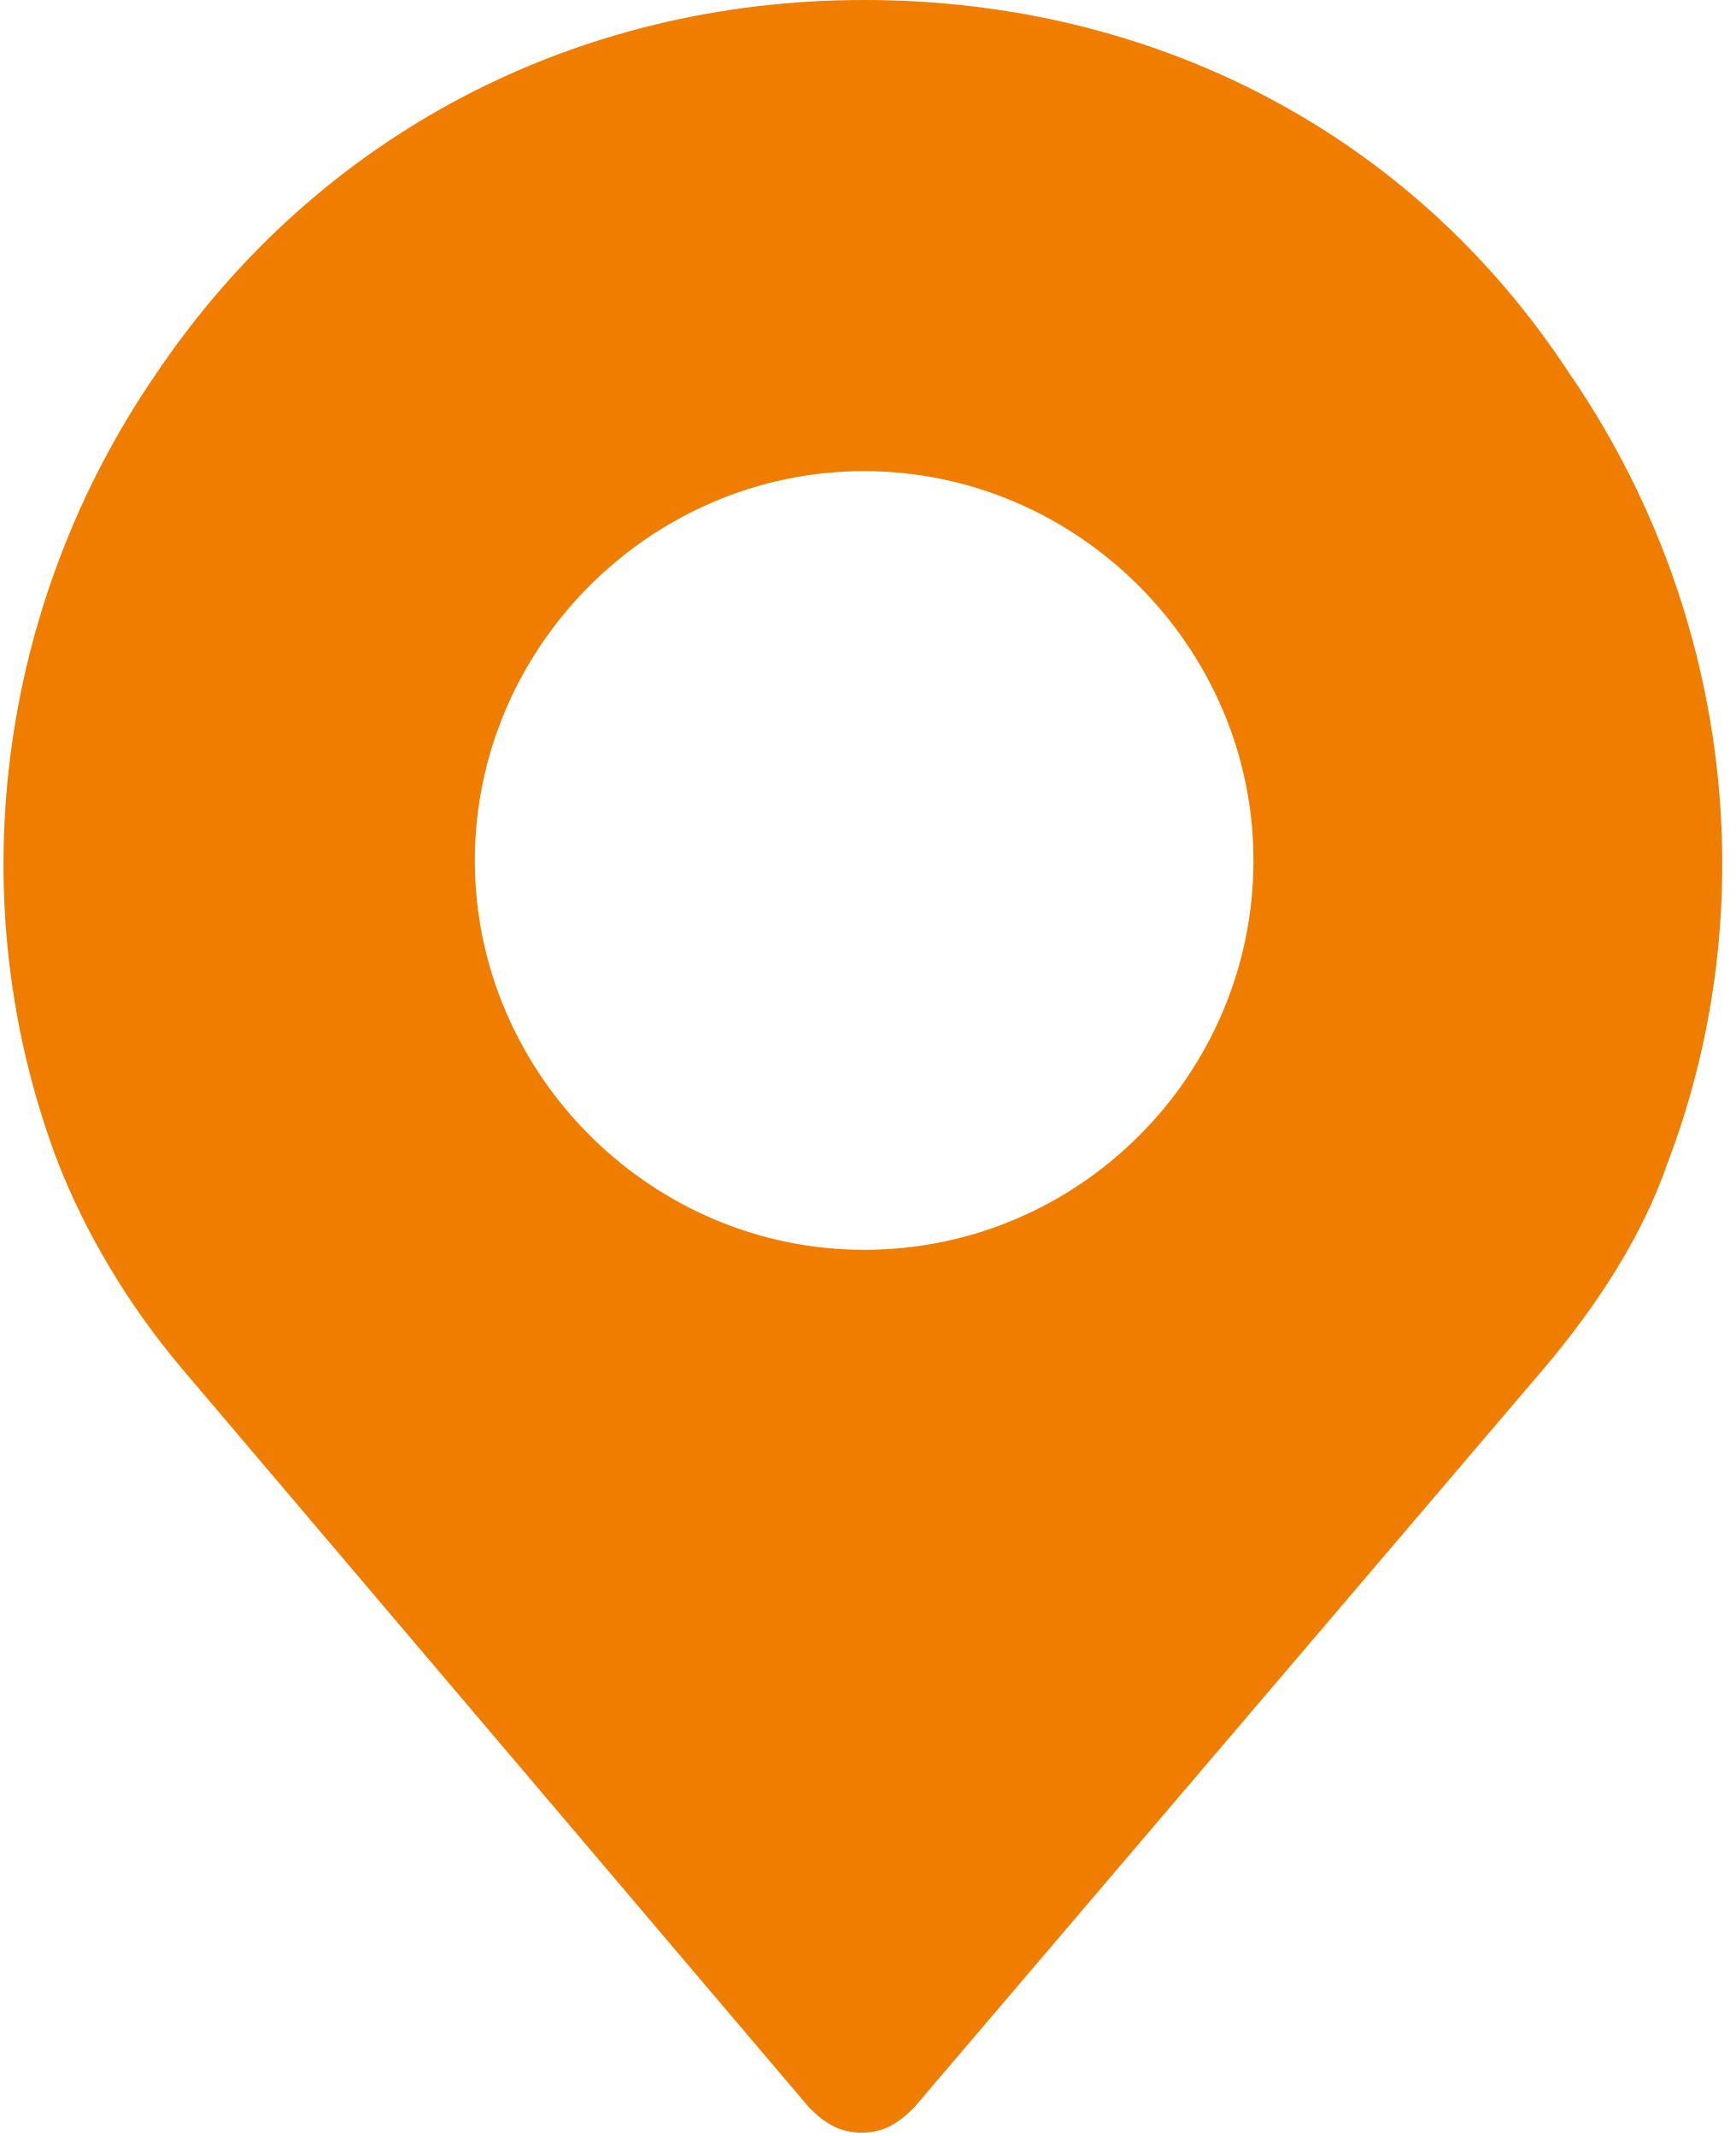
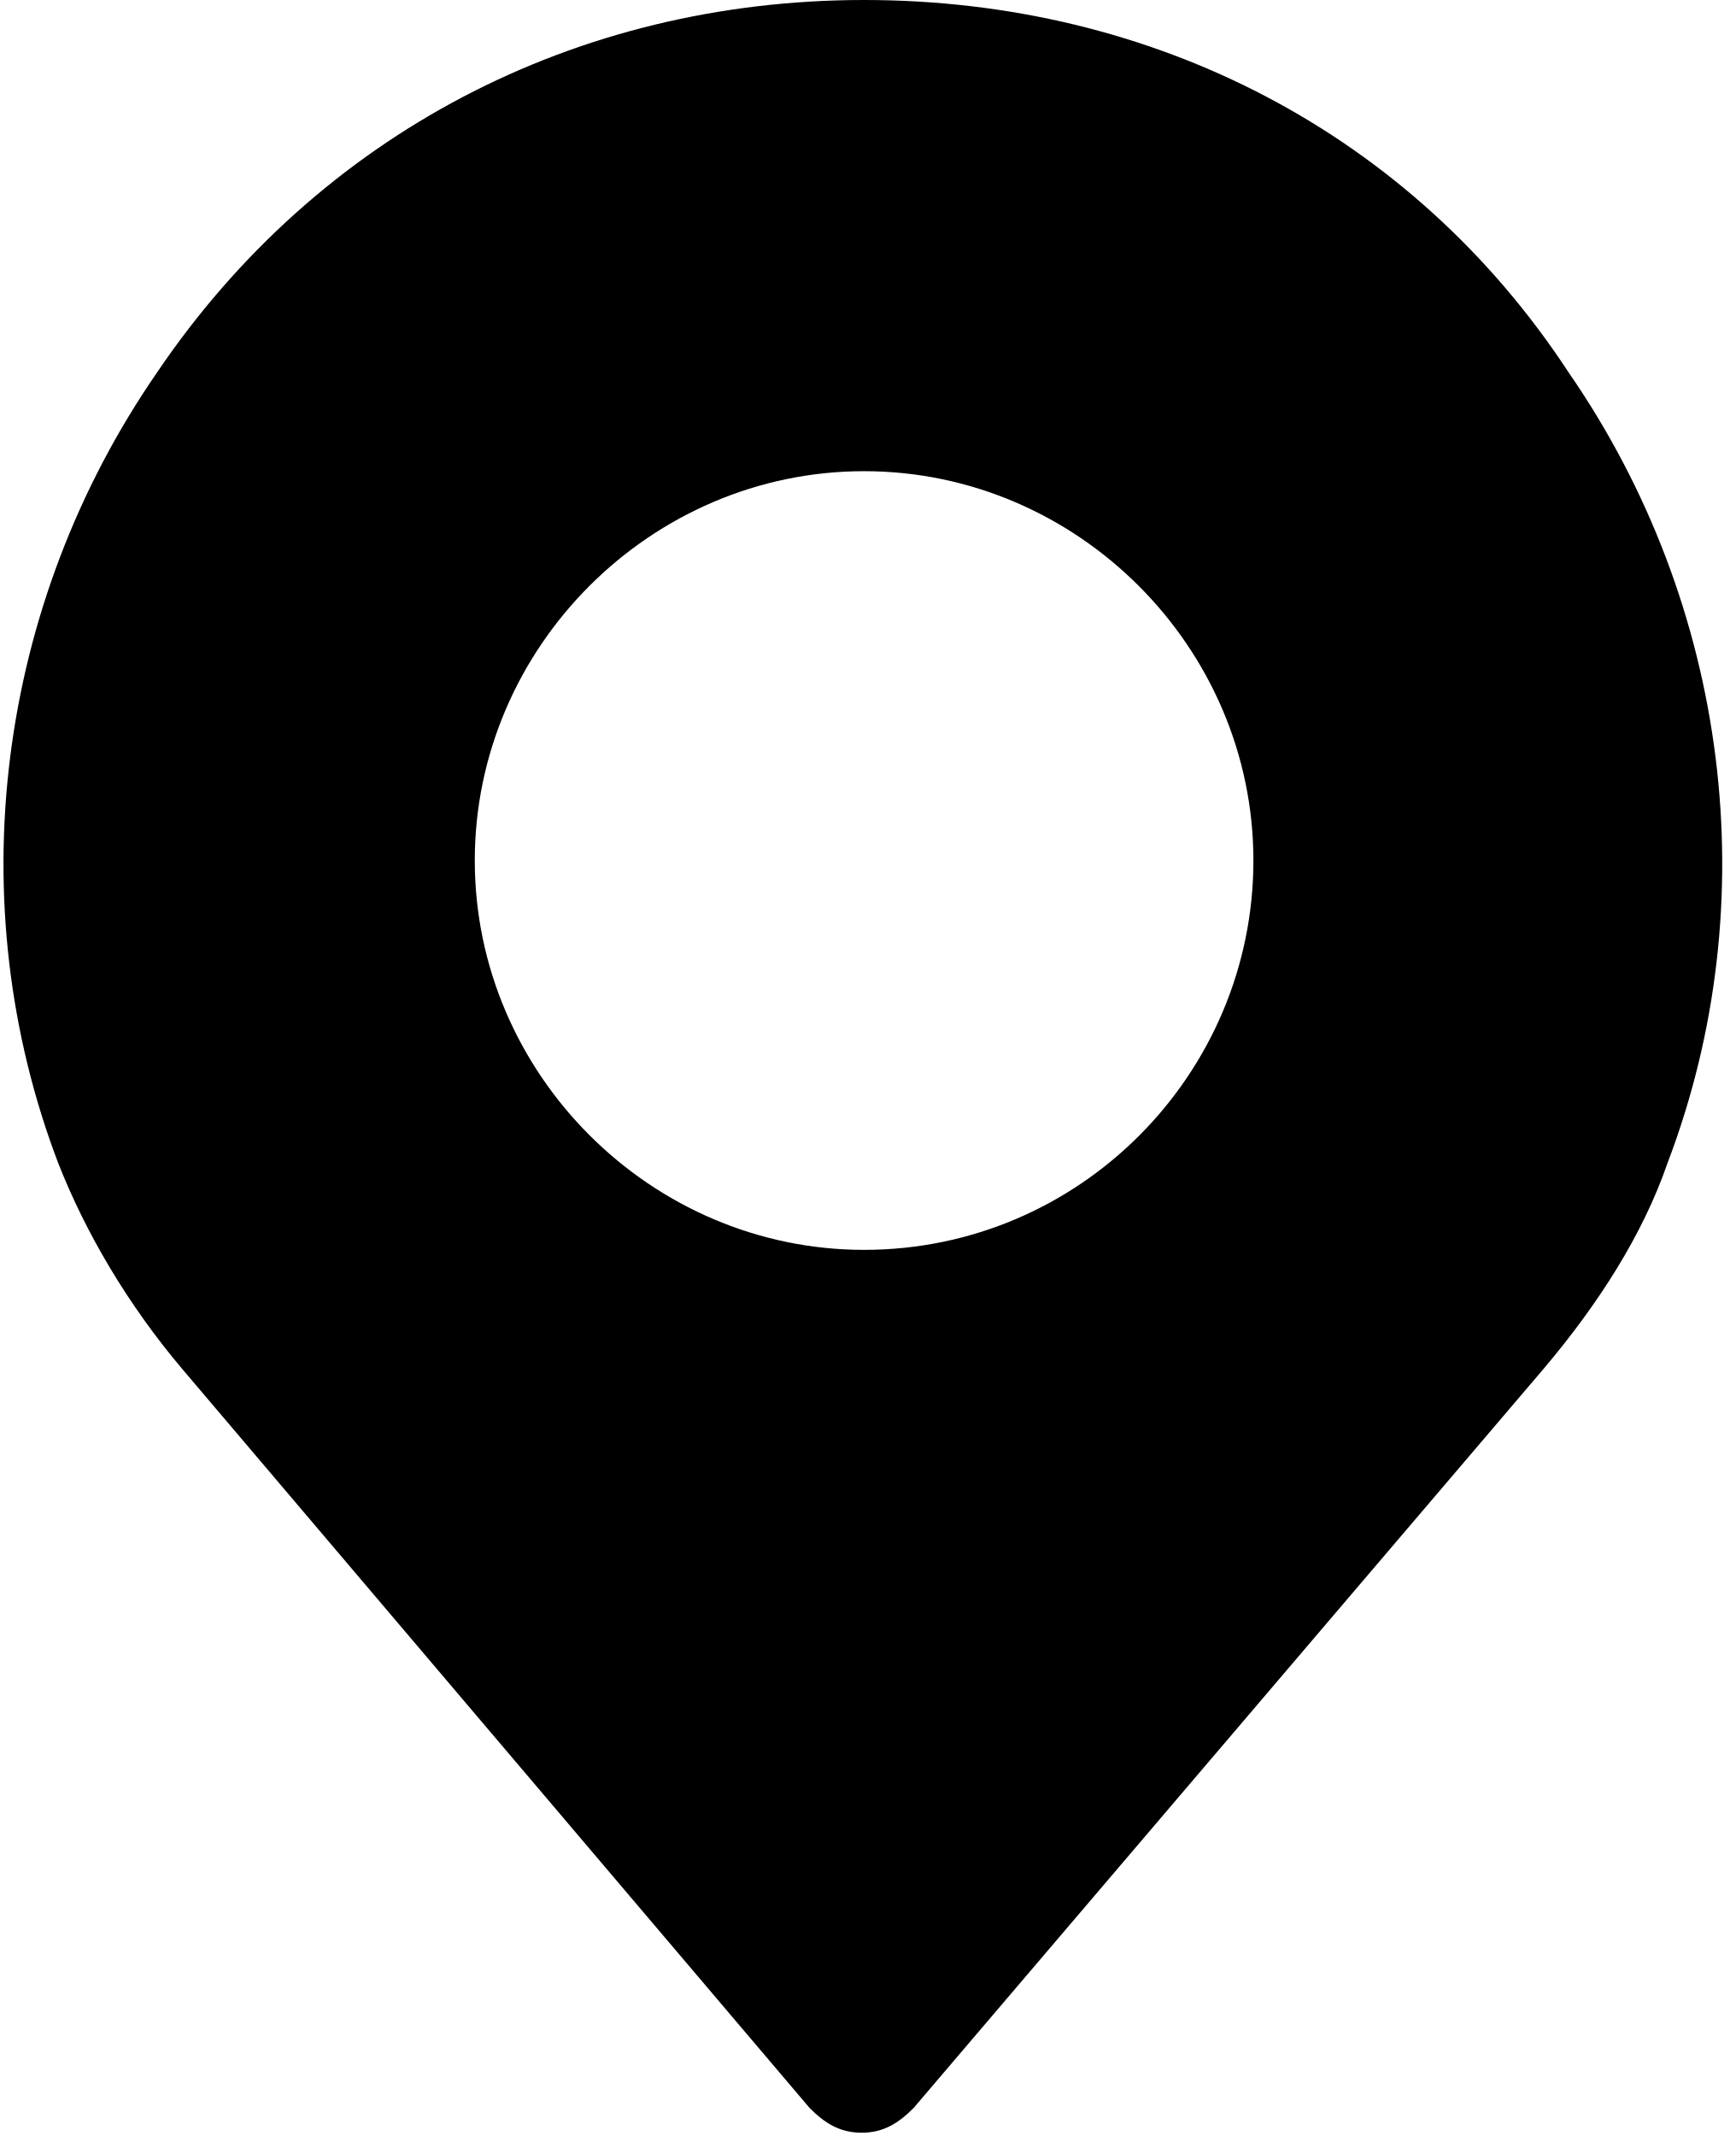
- <svg xmlns="http://www.w3.org/2000/svg" width="13px" height="16px" viewBox="0 0 13 16" version="1.1">
-   <defs />
-   <g id="HOG-1920/1140" stroke="none" stroke-width="1" fill="none" fill-rule="evenodd" transform="translate(-435, -1371)">
-     <g id="Program" transform="translate(0, 866)" fill="#EE7D00" fill-rule="nonzero">
-       <g id="li-2-Open" transform="translate(389, 456)">
-         <g id="Map-Button" transform="translate(46, 44)">
-           <g id="location" transform="translate(0, 5)">
-             <path d="M11.749,2.786 C10.578,1.003 8.647,0 6.473,0 C4.318,0 2.386,1.003 1.179,2.786 C-0.028,4.533 -0.307,6.762 0.436,8.712 C0.64,9.232 0.956,9.771 1.365,10.254 L6.064,15.79 C6.176,15.901 6.287,15.975 6.455,15.975 C6.622,15.975 6.733,15.901 6.845,15.79 L11.563,10.254 C11.972,9.771 12.306,9.251 12.492,8.712 C13.235,6.762 12.956,4.533 11.749,2.786 Z M6.473,9.362 C4.876,9.362 3.557,8.043 3.557,6.446 C3.557,4.848 4.876,3.529 6.473,3.529 C8.071,3.529 9.39,4.848 9.39,6.446 C9.39,8.043 8.089,9.362 6.473,9.362 Z" id="Shape" />
-           </g>
-         </g>
-       </g>
-     </g>
-   </g>
+ <svg xmlns="http://www.w3.org/2000/svg" version="1.1" width="832" height="1024" viewBox="0 0 832 1024">
+   <g id="icomoon-ignore">
+ </g>
+   <path d="M751.918 178.329c-74.898-114.131-198.54-178.329-337.637-178.329-137.908 0-261.55 64.199-338.826 178.329-77.276 111.753-95.109 254.416-47.554 379.247 13.077 33.288 33.288 67.765 59.443 98.676l300.782 354.281c7.133 7.133 14.266 11.889 24.966 11.889s17.833-4.755 24.966-11.889l301.971-354.281c26.155-30.91 47.554-64.199 59.443-98.676 47.554-124.83 29.722-267.494-47.554-379.247zM414.281 599.186c-102.242 0-186.651-84.409-186.651-186.651s84.409-186.651 186.651-186.651c102.242 0 186.651 84.409 186.651 186.651s-83.22 186.651-186.651 186.651z" />
</svg>
